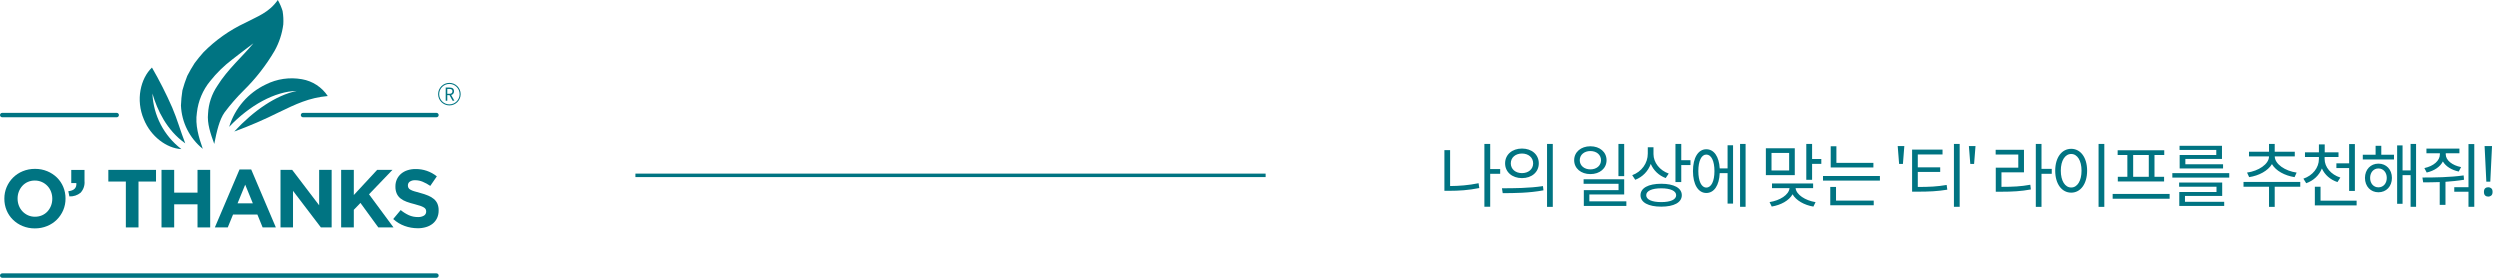
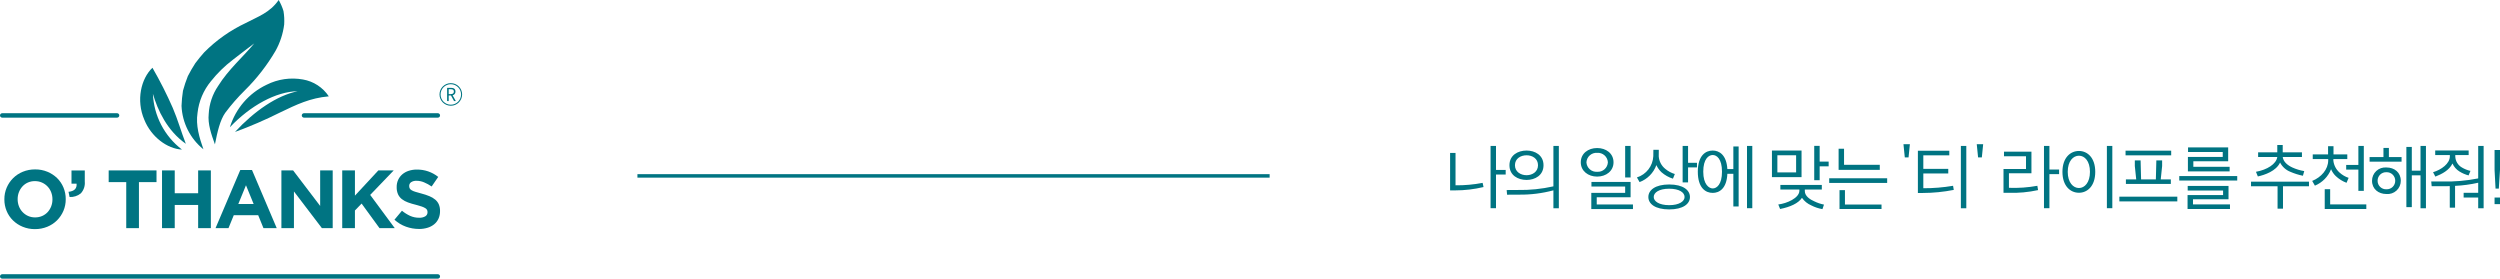
- <svg xmlns="http://www.w3.org/2000/svg" width="720" height="80" viewBox="0 0 720 80">
+ <svg xmlns="http://www.w3.org/2000/svg" width="717.73" height="80" viewBox="0 0 717.73 80">
  <g id="그룹_127" data-name="그룹 127" transform="translate(-90 -5)">
    <g id="그룹_19" data-name="그룹 19" transform="translate(-941.33 193.803)">
      <path id="패스_1" data-name="패스 1" d="M125.7,27.291H.638a.636.636,0,1,1,0-1.273H125.7a.636.636,0,0,1,0,1.273" transform="translate(1031.33 -136.094)" fill="#007482" />
      <path id="패스_2" data-name="패스 2" d="M67.718,12.015H29.289a.636.636,0,1,1,0-1.273H67.718a.636.636,0,1,1,0,1.273" transform="translate(1089.312 -167.042)" fill="#007482" />
      <path id="패스_3" data-name="패스 3" d="M33.608,12.015H.634a.636.636,0,0,1,0-1.273H33.608a.636.636,0,0,1,0,1.273" transform="translate(1031.332 -167.042)" fill="#007482" />
      <path id="패스_4" data-name="패스 4" d="M38.1,12.464C35.029,16.219,30.7,19.9,27.7,24.734a15.652,15.652,0,0,0-2.667,7.97c-.309,2.867.724,5.818,1.785,8.743.721-3.682,1.479-6.952,2.949-9.046a56.435,56.435,0,0,1,5.588-6.415A54.985,54.985,0,0,0,44.2,14.628a20.994,20.994,0,0,0,2.5-7.609,16.952,16.952,0,0,0-.2-3.84A15.084,15.084,0,0,0,45.123,0C42.55,3.682,39.18,4.749,35.647,6.615a41.936,41.936,0,0,0-11.931,8.434c-.888.97-1.746,2.064-2.543,3.115a42.543,42.543,0,0,0-2.127,3.685,37.281,37.281,0,0,0-1.4,4.188,35.152,35.152,0,0,0-.418,4.352,16.931,16.931,0,0,0,6.285,12.473c-1.176-3.367-2.242-6.885-1.691-10.437a17.3,17.3,0,0,1,3.843-9.1,35.643,35.643,0,0,1,6.267-6.14c2.142-1.727,4.24-3.221,6.164-4.718" transform="translate(1066.217 -188.803)" fill="#007482" />
      <path id="패스_5" data-name="패스 5" d="M41.274,11.106C35.3,12.351,28.856,16.775,23.289,22.8a124.29,124.29,0,0,0,12.894-5.567c4.827-2.321,8.64-4.176,14.037-4.658A11.194,11.194,0,0,0,42.8,7.736,16.6,16.6,0,0,0,32.368,9.245,19.967,19.967,0,0,0,21.819,21.454C27.7,15.23,35.089,11.2,41.274,11.106" transform="translate(1075.508 -173.719)" fill="#007482" />
      <path id="패스_6" data-name="패스 6" d="M16.959,13.909c1.364,4.7,4.106,10.6,9.455,14.355-1.4-3.615-2.279-6.855-3.746-10.294A116.017,116.017,0,0,0,16.825,6.433c-3.282,3.136-4.737,9.334-2.33,14.928,1.973,4.894,6.552,8.343,10.809,8.561a21.3,21.3,0,0,1-8.346-16.013" transform="translate(1058.268 -175.782)" fill="#007482" />
      <path id="패스_7" data-name="패스 7" d="M9.2,33.22a8.991,8.991,0,0,1-3.527-.676A8.621,8.621,0,0,1,2.89,30.723a8.126,8.126,0,0,1-1.827-2.7A8.53,8.53,0,0,1,.414,24.7V24.65a8.383,8.383,0,0,1,.661-3.327A8.642,8.642,0,0,1,2.911,18.6a8.509,8.509,0,0,1,2.794-1.846,9.094,9.094,0,0,1,3.54-.676,9,9,0,0,1,3.527.676,8.837,8.837,0,0,1,2.785,1.821,8.168,8.168,0,0,1,1.821,2.7A8.513,8.513,0,0,1,18.03,24.6v.048a8.415,8.415,0,0,1-.661,3.327A8.707,8.707,0,0,1,15.533,30.7a8.454,8.454,0,0,1-2.794,1.842,9.094,9.094,0,0,1-3.54.676m.045-3.361a5,5,0,0,0,2.012-.4,4.68,4.68,0,0,0,1.579-1.115A5.325,5.325,0,0,0,13.851,26.7a5.5,5.5,0,0,0,.367-2.006V24.65a5.566,5.566,0,0,0-.367-2.012,4.971,4.971,0,0,0-2.639-2.782A4.87,4.87,0,0,0,9.2,19.441a4.918,4.918,0,0,0-2.024.4,4.607,4.607,0,0,0-1.564,1.115A5.276,5.276,0,0,0,4.593,22.6a5.427,5.427,0,0,0-.367,2v.048a5.53,5.53,0,0,0,.367,2.015A5,5,0,0,0,7.22,29.447a4.845,4.845,0,0,0,2.024.412" transform="translate(1032.171 -156.246)" fill="#007482" />
      <path id="패스_8" data-name="패스 8" d="M6.492,22.306q2.5-.259,2.312-2.342H7.344V16.175h3.815v3.194a4.379,4.379,0,0,1-1.133,3.376A4.709,4.709,0,0,1,6.8,23.8Z" transform="translate(1044.511 -156.041)" fill="#007482" />
      <path id="패스_9" data-name="패스 9" d="M15.356,19.535H10.313V16.174H24.044v3.361H19V32.748H15.356Z" transform="translate(1052.218 -156.054)" fill="#007482" />
      <path id="패스_10" data-name="패스 10" d="M15.375,16.174h3.649v6.558h6.721V16.174h3.649V32.748H25.745V26.093H19.024v6.655H15.375Z" transform="translate(1062.471 -156.054)" fill="#007482" />
      <path id="패스_11" data-name="패스 11" d="M27.56,16.135h3.361l7.1,16.691H34.212L32.7,29.111H25.691l-1.518,3.715H20.454Zm3.833,9.755-2.2-5.376-2.2,5.376Z" transform="translate(1072.755 -156.134)" fill="#007482" />
      <path id="패스_12" data-name="패스 12" d="M26.7,16.174h3.364l7.764,10.2v-10.2h3.6V32.748h-3.1L30.3,22.211V32.748H26.7Z" transform="translate(1085.417 -156.054)" fill="#007482" />
      <path id="패스_13" data-name="패스 13" d="M32.486,16.174h3.649V23.42l6.721-7.246h4.409l-6.752,7.034,7.055,9.54H43.189l-5.14-7.055-1.915,1.985v5.07H32.486Z" transform="translate(1097.094 -156.054)" fill="#007482" />
      <path id="패스_14" data-name="패스 14" d="M44.464,33.144a11.009,11.009,0,0,1-3.718-.652,9.807,9.807,0,0,1-3.312-2l2.155-2.582a10.816,10.816,0,0,0,2.33,1.47,6.227,6.227,0,0,0,2.615.542,3.183,3.183,0,0,0,1.764-.412,1.309,1.309,0,0,0,.63-1.149v-.048a1.468,1.468,0,0,0-.13-.627,1.324,1.324,0,0,0-.5-.509,5.208,5.208,0,0,0-1.021-.473c-.436-.158-1-.324-1.694-.5A20.838,20.838,0,0,1,41.3,25.52a6.431,6.431,0,0,1-1.733-.936,3.77,3.77,0,0,1-1.1-1.385,4.8,4.8,0,0,1-.394-2.058v-.048a4.809,4.809,0,0,1,.424-2.049,4.719,4.719,0,0,1,1.188-1.576,5.38,5.38,0,0,1,1.827-1.015,7.343,7.343,0,0,1,2.339-.358A9.614,9.614,0,0,1,50,18.2L48.112,20.95a12.137,12.137,0,0,0-2.182-1.194,5.519,5.519,0,0,0-2.13-.439,2.6,2.6,0,0,0-1.6.412,1.268,1.268,0,0,0-.533,1.033v.048a1.487,1.487,0,0,0,.155.7,1.363,1.363,0,0,0,.561.53,5,5,0,0,0,1.1.452q.7.214,1.77.5a16.732,16.732,0,0,1,2.243.749,6.2,6.2,0,0,1,1.661.991,3.769,3.769,0,0,1,1.018,1.364,4.6,4.6,0,0,1,.345,1.87v.048a5.131,5.131,0,0,1-.445,2.188,4.52,4.52,0,0,1-1.249,1.612,5.546,5.546,0,0,1-1.909.991,8.22,8.22,0,0,1-2.458.345" transform="translate(1107.139 -156.215)" fill="#007482" />
      <path id="패스_15" data-name="패스 15" d="M44.947,14.381a3.246,3.246,0,1,1,3.243-3.246,3.247,3.247,0,0,1-3.243,3.246m0-6.188a2.943,2.943,0,1,0,2.943,2.943,2.947,2.947,0,0,0-2.943-2.943" transform="translate(1115.811 -172.822)" fill="#007482" />
      <path id="패스_16" data-name="패스 16" d="M44.413,12.135l-.882-1.615H42.88v1.615h-.458v-3.8h1.133c.739,0,1.264.276,1.264,1.067A1.02,1.02,0,0,1,44,10.471l.927,1.664Zm-1.533-2h.609c.567,0,.879-.239.879-.733s-.312-.676-.879-.676H42.88Z" transform="translate(1117.268 -171.919)" fill="#007482" />
    </g>
    <line id="선_1" data-name="선 1" x1="181.5" transform="translate(273 55.5)" fill="none" stroke="#007482" stroke-width="1" />
-     <text id="나의_일상에_맞는_티_라이프를_추천해줘_" data-name="나의 일상에 맞는 '티' 라이프를 추천해줘!" transform="translate(657 63)" fill="#007482" font-size="20" font-family="Happiness-Sans-Regular, Happiness Sans" letter-spacing="-0.06em">
-       <tspan x="-152.73" y="0">나의 일상에 맞는 '티' 라이프를 추천해줘!</tspan>
-     </text>
+     <path id="패스_4021" data-name="패스 4021" d="M-150.69-3.34h1.44a35.117,35.117,0,0,0,8.16-.96l-.26-1.2a39.2,39.2,0,0,1-7.78.7v-9.3h-1.56Zm11.62,5.12h1.56V-7.9h2.78V-9.22h-2.78V-16.1h-1.56Zm5.42-12.34c0,2.9,2.44,4.22,4.92,4.22,2.42,0,4.86-1.32,4.86-4.22s-2.44-4.22-4.86-4.22C-131.21-14.78-133.65-13.46-133.65-10.56Zm-.8,7.12.12,1.34,3.44-.02a36.1,36.1,0,0,0,9.86-1.24V1.8h1.56V-16.1h-1.56V-4.5a43.1,43.1,0,0,1-10.22,1.04Zm2.38-7.12c0-1.9,1.62-2.86,3.34-2.86,1.68,0,3.28.96,3.28,2.86,0,1.86-1.6,2.86-3.28,2.86C-130.45-7.7-132.07-8.7-132.07-10.56Zm18.9-.84c0,2.5,2.12,4.1,4.7,4.1,2.56,0,4.7-1.6,4.7-4.1,0-2.56-2.14-4.1-4.7-4.1C-111.05-15.5-113.17-13.94-113.17-11.4Zm1.62,0a2.877,2.877,0,0,1,3.08-2.72,2.877,2.877,0,0,1,3.08,2.72,2.877,2.877,0,0,1-3.08,2.72A2.877,2.877,0,0,1-111.55-11.4Zm1.4,13.42h11.96V.7h-10.4V-1.36h9.72v-4.4h-11.24v1.32h9.68v1.82h-9.72Zm9.72-9.08h1.56V-16.1h-1.56Zm3.38,0,.76,1.34a8.187,8.187,0,0,0,4.82-4.88,6.694,6.694,0,0,0,1.48,2.06A9.188,9.188,0,0,0-86.71-6.7l.54-1.34a7.7,7.7,0,0,1-2.74-1.48,5.053,5.053,0,0,1-1.88-3.58l.02-1.9h-1.56l-.02,1.84A6.748,6.748,0,0,1-97.05-7.06Zm3.28,5.62c0,1.98,1.98,3.56,5.98,3.56s5.96-1.58,5.96-3.56-1.96-3.6-5.96-3.6S-93.77-3.42-93.77-1.44Zm1.54,0c0-1.28,1.52-2.38,4.44-2.38s4.42,1.08,4.42,2.38c0,1.22-1.5,2.34-4.42,2.34S-92.23-.22-92.23-1.44Zm8.3-4.2h1.56v-4.3h2.56v-1.32h-2.56V-16.1h-1.56Zm4.36-3.06c0,4.7,2.26,6.08,4.28,6.08,1.9,0,4.02-1.26,4.2-5.48h1.72V1.28h1.52V-15.96h-1.52v6.5h-1.72c-.24-4.1-2.34-5.32-4.2-5.32C-77.31-14.78-79.57-13.4-79.57-8.7Zm1.56,0c0-3.7,1.56-4.8,2.72-4.8,1.14,0,2.66,1.1,2.66,4.8,0,3.66-1.52,4.8-2.66,4.8C-76.35-3.9-78.01-5.04-78.01-8.7ZM-65.45,1.78h1.52V-16.1h-1.52Zm7.16-16.56v7.64h8.5v-7.64Zm1.56,6.28v-4.92h5.38V-8.5Zm.26,9.2.52,1.3c2.92-.58,5.22-1.62,6.28-3.2A6.315,6.315,0,0,0-46.97.98a11.029,11.029,0,0,0,3.18,1.06l.44-1.3A11.218,11.218,0,0,1-46.13-.2c-1.14-.5-2.74-1.46-2.72-2.96v-.42h4.88V-4.9h-11.9v1.32h5.46v.36C-50.45-1.14-54.03.42-56.47.7Zm10.32-6.96h1.56v-3.98h2.58V-11.6h-2.58v-4.52h-1.56Zm7-9.04v6.06h11.82v-1.44H-37.59V-15.3Zm-2.7,9.82h16.64V-6.82H-41.85ZM-38.89,2h12.06V.72h-10.5V-3.42h-1.56Zm20.2-18.6h-1.84l.38,3.78h1.08Zm2.3,1.88V-2.6h1.44a46.322,46.322,0,0,0,8.86-.88l-.2-1.18a49.9,49.9,0,0,1-8.54.7V-8.2h7.16V-9.52h-7.16V-13.4h7.46v-1.32ZM-4.05,1.8h1.56V-16.1H-4.05Zm6.4-18.4H.51l.38,3.78H1.97Zm5.98,2.14v1.32h6.32v3.66H8.19v6.84H9.63a34.766,34.766,0,0,0,8.48-.78l-.2-1.24a37.5,37.5,0,0,1-8.16.58V-8.26h6.46v-6.2ZM19.81,1.78h1.56V-8h2.78V-9.32H21.37V-16.1H19.81Zm5.3-10.44c0,4.12,2.32,6,4.74,6,2.38,0,4.68-1.88,4.68-6s-2.3-6-4.68-6C27.43-14.66,25.11-12.78,25.11-8.66Zm1.52,0c0-3.12,1.58-4.64,3.22-4.64,1.62,0,3.16,1.52,3.16,4.64,0,3.08-1.54,4.64-3.16,4.64C28.21-4.02,26.63-5.58,26.63-8.66ZM37.87,1.78h1.56V-16.1H37.87Zm5.36-16.52v1.34h13.1v-1.34ZM41.45-.18H58.09V-1.54H41.45ZM43.33-5.2h12.9V-6.5h-2.9l.4-3.84v-1.62H52.07L51.93-6.5H47.69l-.14-5.46H45.89v1.62l.4,3.84H43.33ZM61.17-15.68v1.32h9.96v1.42h-10V-8.8H73.11v-1.32H62.69V-11.7h10v-3.98Zm-2.52,9.5H75.29V-7.46H58.65ZM61.03,2H73.21V.68H62.59V-.8h10.2V-4.62H61.07V-3.3H71.23V-2H61.03ZM81.29-14.26v1.34h5.5c-.3,2.02-2.9,3.66-6.12,4.24l.54,1.34c1.98-.44,5.26-1.54,6.38-4a5.642,5.642,0,0,0,2.94,2.66,18.023,18.023,0,0,0,3.62,1.14l.38-1.34a13.627,13.627,0,0,1-3.42-1.04c-1.42-.66-2.58-1.64-2.76-3h5.52v-1.34H88.35v-2.12H86.79v2.12ZM79.25-4.52h7.62V1.9h1.56V-4.52h7.46V-5.84H79.25Zm17.72-9.16v1.34h4.44v.36c0,2.64-2.02,4.88-4.6,5.92l.78,1.36a8.47,8.47,0,0,0,4.64-4.72,5.905,5.905,0,0,0,1.34,1.96,9.176,9.176,0,0,0,3.1,1.94l.6-1.42a7.181,7.181,0,0,1-2.6-1.52,5.359,5.359,0,0,1-1.78-3.4v-.48h4v-1.34h-3.96v-2.34h-1.56v2.34ZM100.41,2h11.94V.68H101.97V-3.68h-1.56Zm6.16-11.3h3.5v6.1h1.56V-16.1h-1.56v5.46h-3.5Zm6.72-3.6v1.32h9.18V-12.9h-3.64v-2.62h-1.56v2.62Zm.7,6.8c0,2.36,1.84,3.8,4.14,3.8a3.8,3.8,0,0,0,4.12-3.8c0-2.4-1.82-3.82-4.12-3.82A3.817,3.817,0,0,0,113.99-6.1Zm1.6,0a2.429,2.429,0,0,1,2.54-2.46,2.435,2.435,0,0,1,2.52,2.46,2.419,2.419,0,0,1-2.52,2.44A2.413,2.413,0,0,1,115.59-6.1Zm8.26,7.56h1.56V-7.66h2.5V1.8h1.56V-16.1h-1.56V-9h-2.5v-6.82h-1.56Zm8.28-16.26v1.32h4.2v.36c0,2.08-2.42,3.84-4.82,4.56l.66,1.26c1.84-.72,3.94-1.76,4.92-3.76a5.132,5.132,0,0,0,1.98,2.28,9.577,9.577,0,0,0,2.64,1.14l.54-1.3a8.122,8.122,0,0,1-2.46-.98,3.769,3.769,0,0,1-1.9-3.2v-.36h3.84V-14.8Zm-1.14,8.9.12,1.36h3.62c.5,0,1.02,0,1.58-.02V1.62h1.52V-4.64a37.83,37.83,0,0,0,6.64-.9v2.9h-4.18v1.36h4.18V1.8h1.56V-16.1h-1.56v9.32a46.3,46.3,0,0,1-10.3.88Zm18.18,4.62V.6h1.56V-1.28Zm0-7.96.28,5.38h.94l.34-5.38v-5.7h-1.56Z" transform="translate(657 63)" fill="#007482" />
  </g>
</svg>
